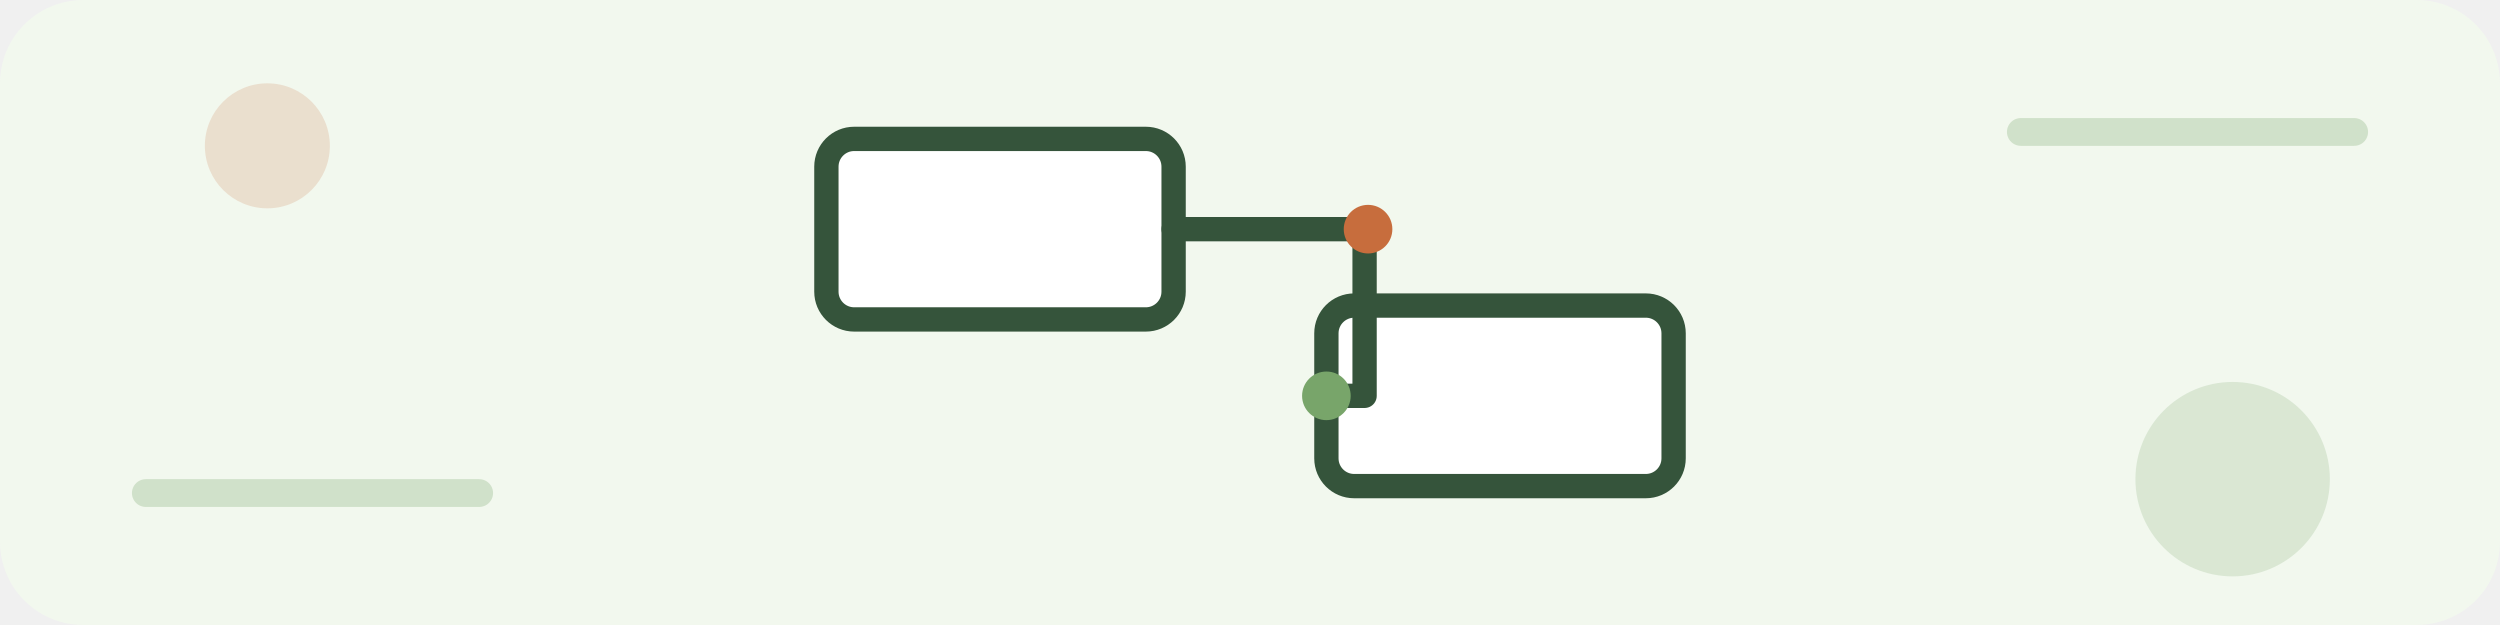
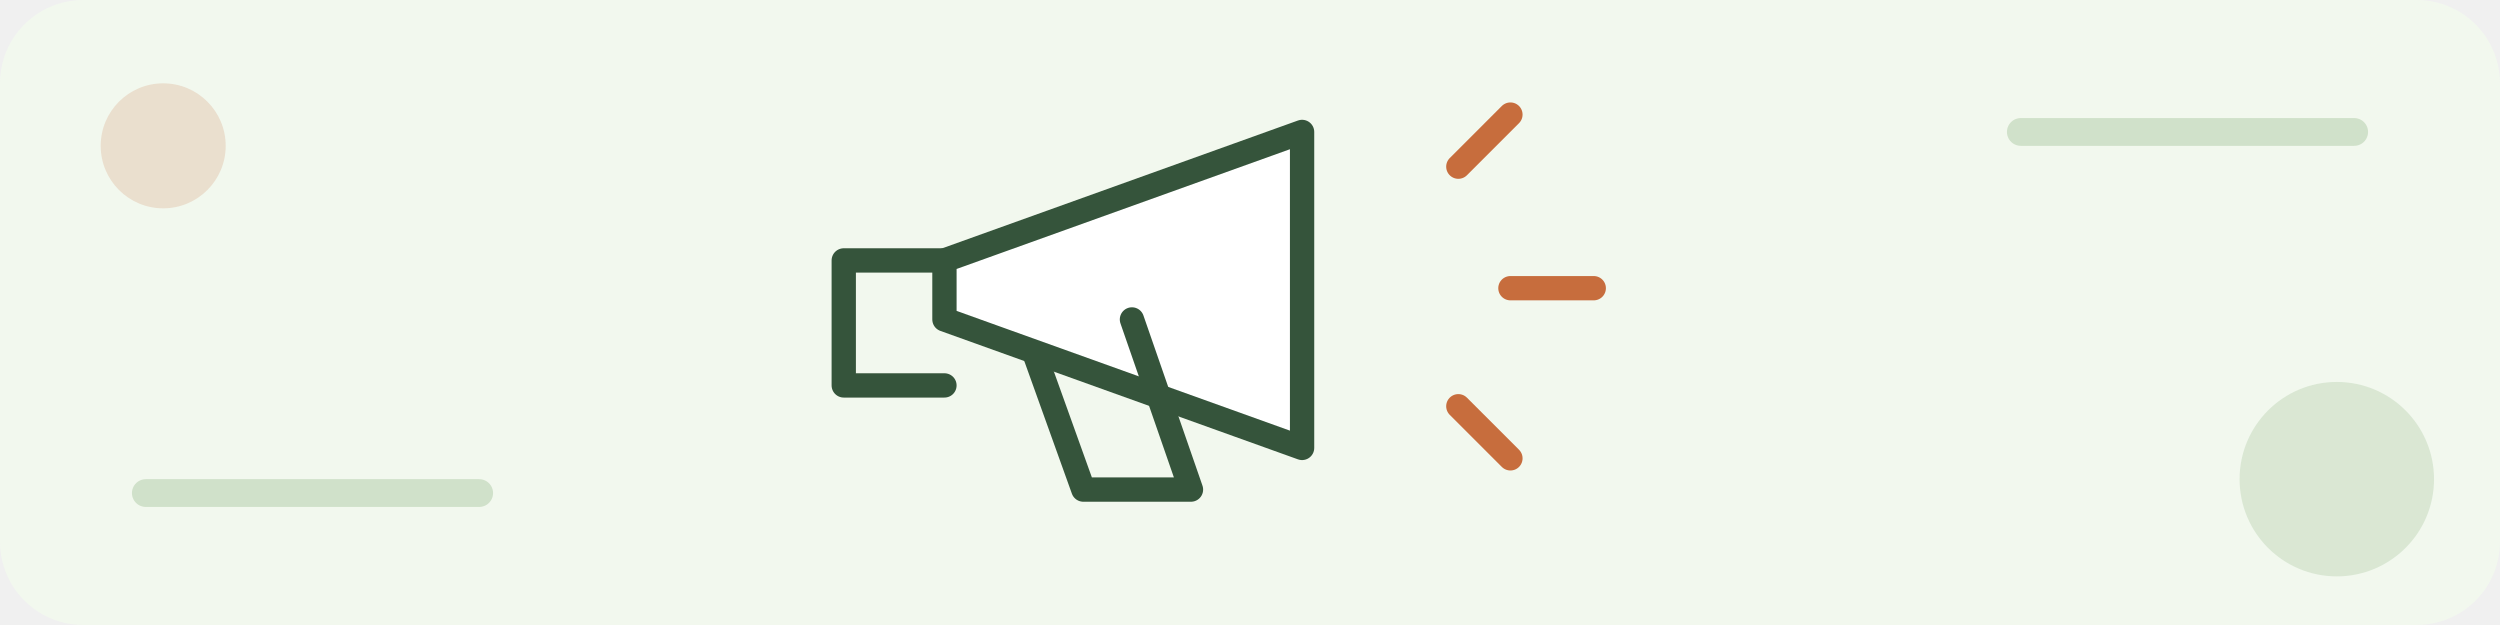
<svg xmlns="http://www.w3.org/2000/svg" viewBox="0 0 720 180">
  <rect width="720" height="180" rx="24" fill="#f2f8ee" />
-   <circle cx="77" cy="42" r="18" fill="#c76d3d" opacity=".18" />
-   <circle cx="643" cy="138" r="28" fill="#78a56a" opacity=".2" />
+   <circle cx="47" cy="42" r="18" fill="#c76d3d" opacity=".18" />
+   <circle cx="673" cy="138" r="28" fill="#78a56a" opacity=".2" />
  <path d="M42 142h96M582 38h96" stroke="#78a56a" stroke-width="8" stroke-linecap="round" opacity=".28" />
  <g fill="none" stroke="#35543b" stroke-width="7" stroke-linecap="round" stroke-linejoin="round">
-     <rect x="238" y="40" width="100" height="52" rx="8" fill="#fff" />
-     <rect x="382" y="88" width="100" height="52" rx="8" fill="#fff" />
-     <path d="M338 66h55v48h-11" />
-     <circle cx="394" cy="66" r="7" fill="#c76d3d" stroke="none" />
-     <circle cx="382" cy="114" r="7" fill="#78a56a" stroke="none" />
+     <path d="m272 75 103-37v91L272 92Z" fill="#fff" />
+     <path d="M272 75h-29v36h29M298 102l14 39h31l-17-49" />
+     <path d="m420 48 15-15M435 83h24M420 117l15 15" stroke="#c76d3d" />
  </g>
</svg>
